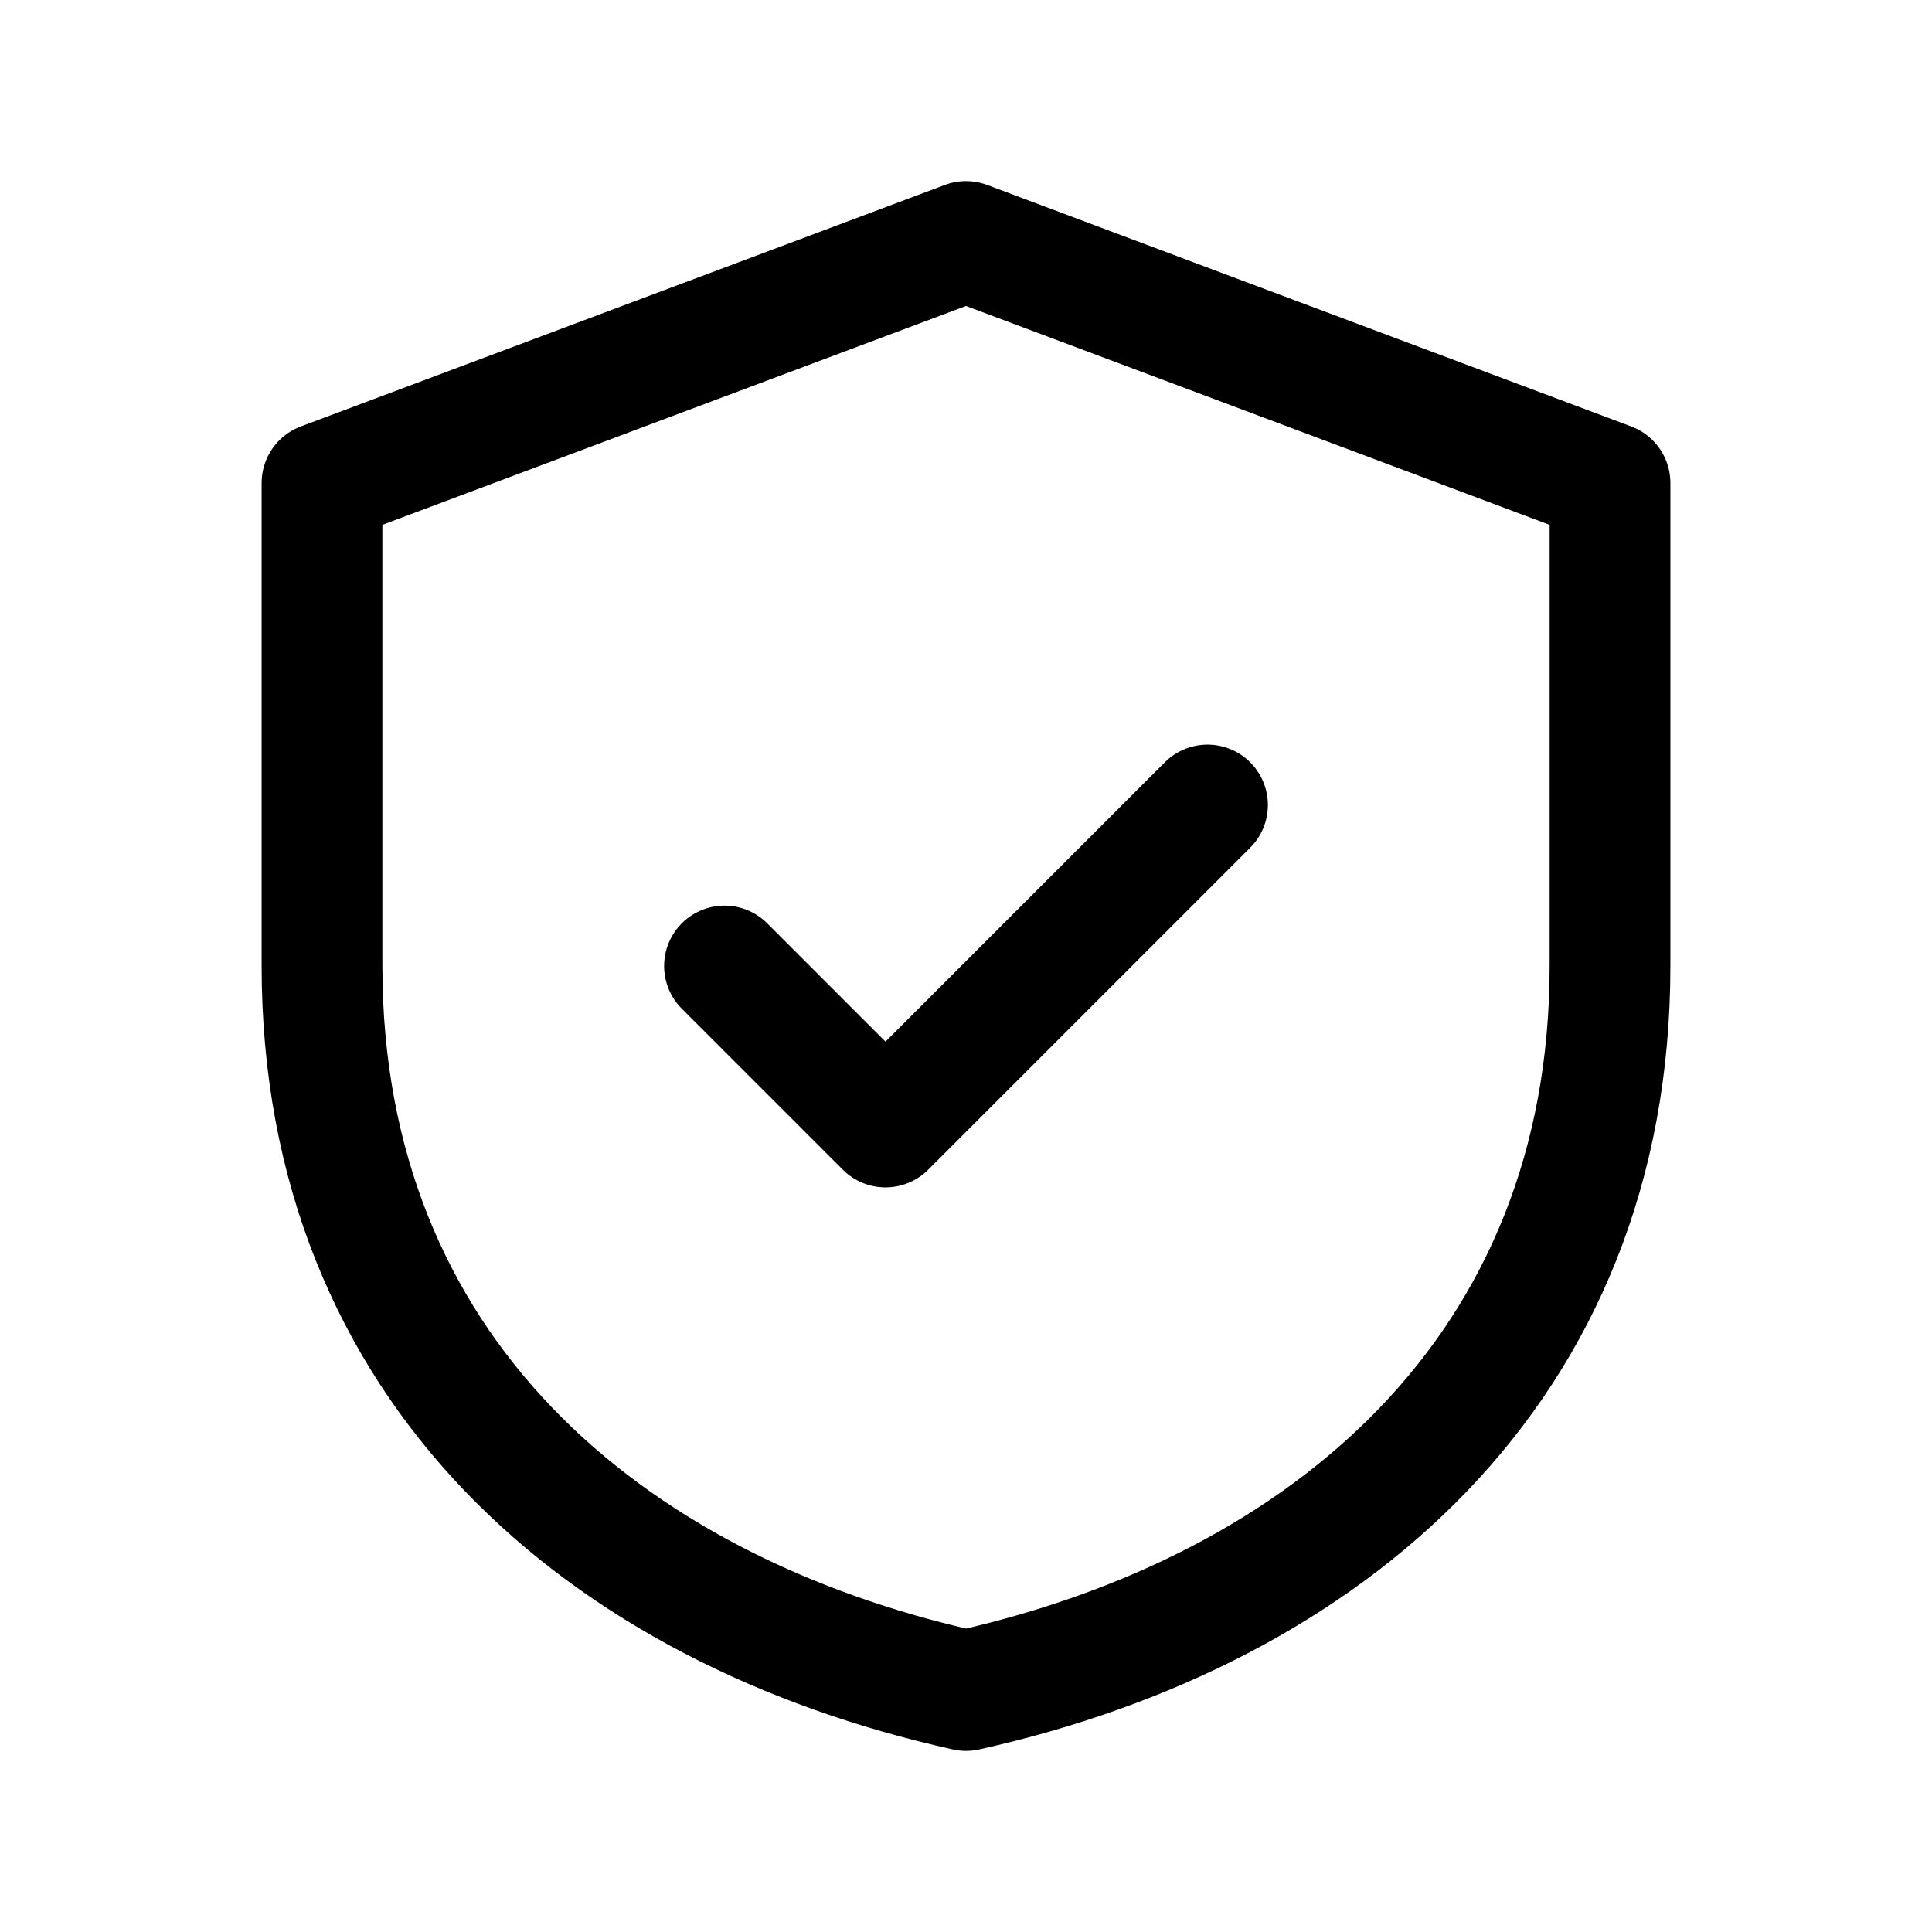
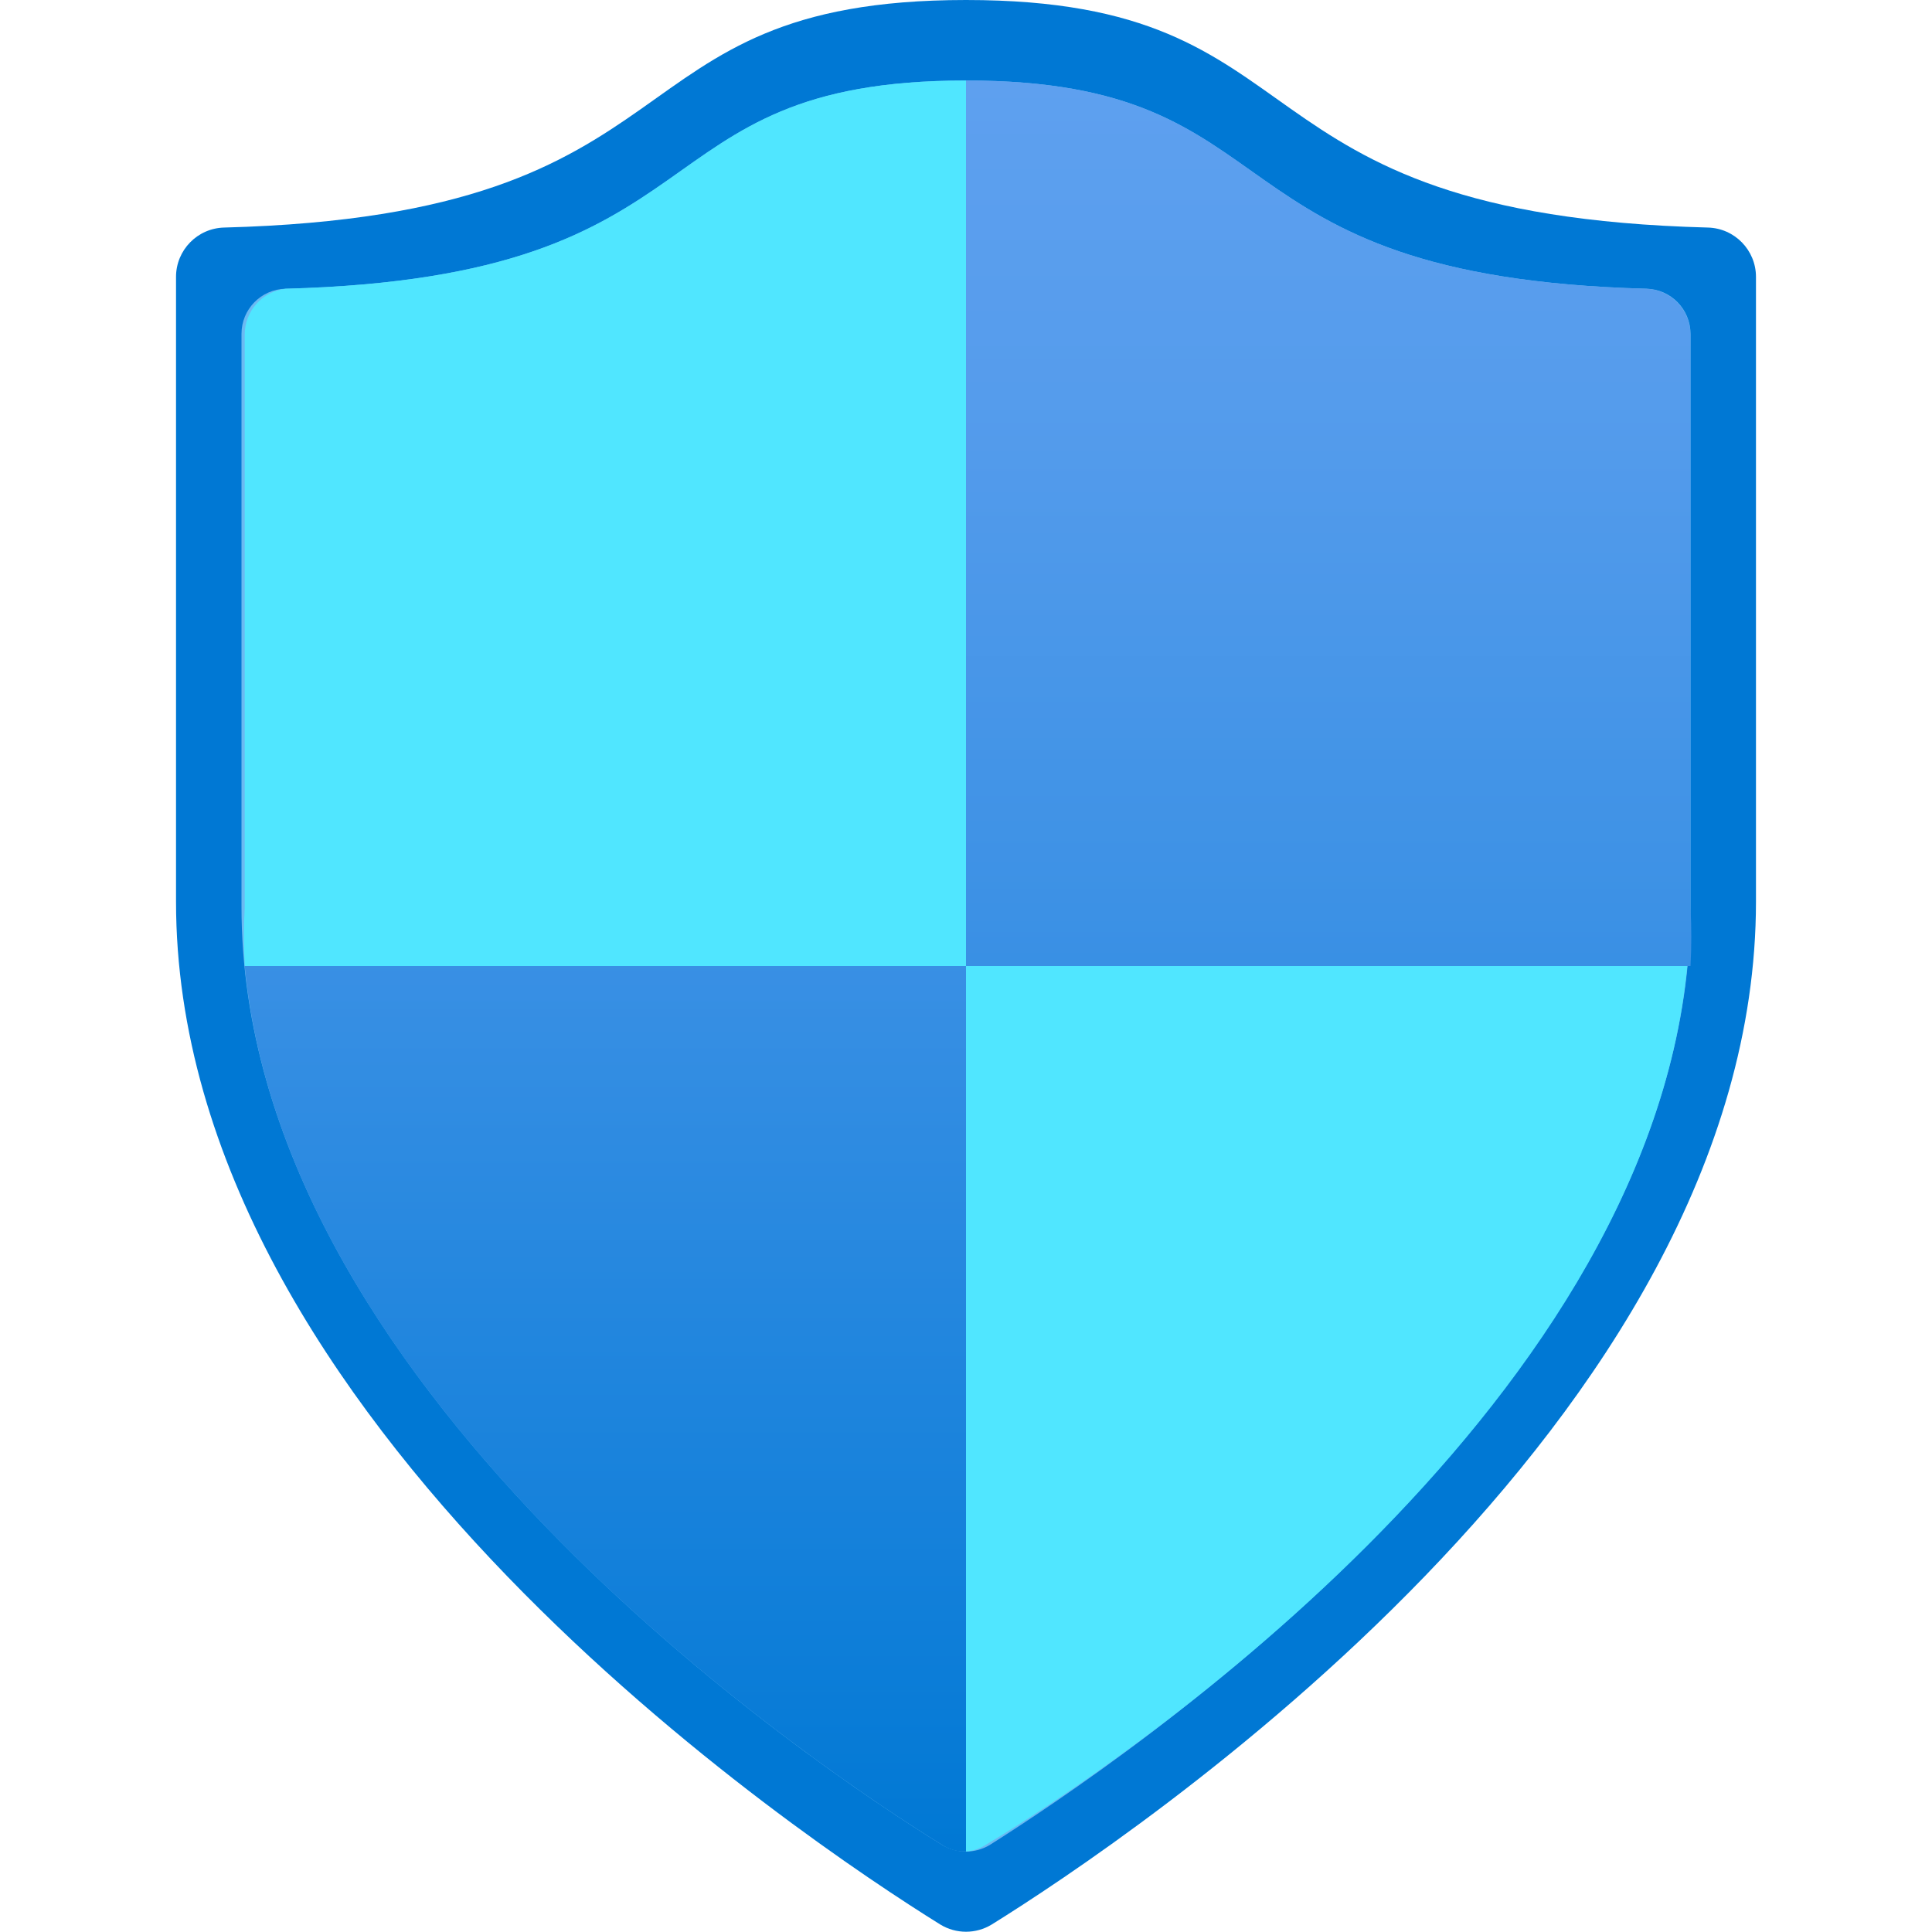
- <svg xmlns="http://www.w3.org/2000/svg" viewBox="0 0 24 24" class="azicon" role="img" aria-label="Network security group">
-   <path d="M12 3 l8 3 v6 c0 5 -3.5 8 -8 9 c-4.5 -1 -8 -4 -8 -9 v-6 z" fill="none" stroke="currentColor" stroke-width="1.5" stroke-linejoin="round" />
-   <path d="M9 12 l2 2 l4 -4" fill="none" stroke="currentColor" stroke-width="1.5" stroke-linecap="round" stroke-linejoin="round" />
+ <svg xmlns="http://www.w3.org/2000/svg" id="b75943ba-1a3f-485d-b45d-3fee00ed7e5e" width="18" height="18" viewBox="0 0 18 18">
+   <defs>
+     <linearGradient id="fe5ce43f-2823-4617-bb54-57df9e778372" x1="9.01" y1="0.75" x2="9.01" y2="17.25" gradientUnits="userSpaceOnUse">
+       <stop offset="0" stop-color="#5ea0ef" />
+       <stop offset="0.18" stop-color="#559cec" />
+       <stop offset="0.47" stop-color="#3c91e5" />
+       <stop offset="0.84" stop-color="#1380da" />
+       <stop offset="1" stop-color="#0078d4" />
+     </linearGradient>
+   </defs>
+   <path d="M16.36,8.4c0,4.84-5.85,8.74-7.12,9.53a.46.46,0,0,1-.48,0c-1.27-.79-7.12-4.69-7.12-9.53V2.58a.46.46,0,0,1,.45-.46C6.64,2,5.59,0,9,0s2.36,2,6.91,2.12a.46.46,0,0,1,.45.46Z" fill="#0078d4" />
+   <path d="M15.75,8.45c0,4.44-5.36,8-6.53,8.74a.43.43,0,0,1-.44,0c-1.17-.72-6.53-4.3-6.53-8.74V3.11a.42.42,0,0,1,.41-.42C6.83,2.58,5.87.75,9,.75s2.17,1.83,6.34,1.94a.42.42,0,0,1,.41.42Z" fill="#6bb9f2" />
+   <path d="M9,9V.75c3.13,0,2.17,1.83,6.34,1.94a.43.43,0,0,1,.41.43V8.46a4.89,4.89,0,0,1,0,.54ZM9,9H2.28c.4,4.18,5.38,7.5,6.5,8.19a.39.39,0,0,0,.18.06H9Z" fill="url(#fe5ce43f-2823-4617-bb54-57df9e778372)" />
+   <path d="M2.66,2.69C6.83,2.58,5.87.75,9,.75V9H2.28a4.89,4.89,0,0,1,0-.54V3.12A.43.43,0,0,1,2.66,2.69Z" fill="#50e6ff" />
+   <path d="M15.72,9H9v8.25H9a.39.39,0,0,0,.18-.06C10.34,16.5,15.32,13.18,15.72,9Z" fill="#50e6ff" />
</svg>
